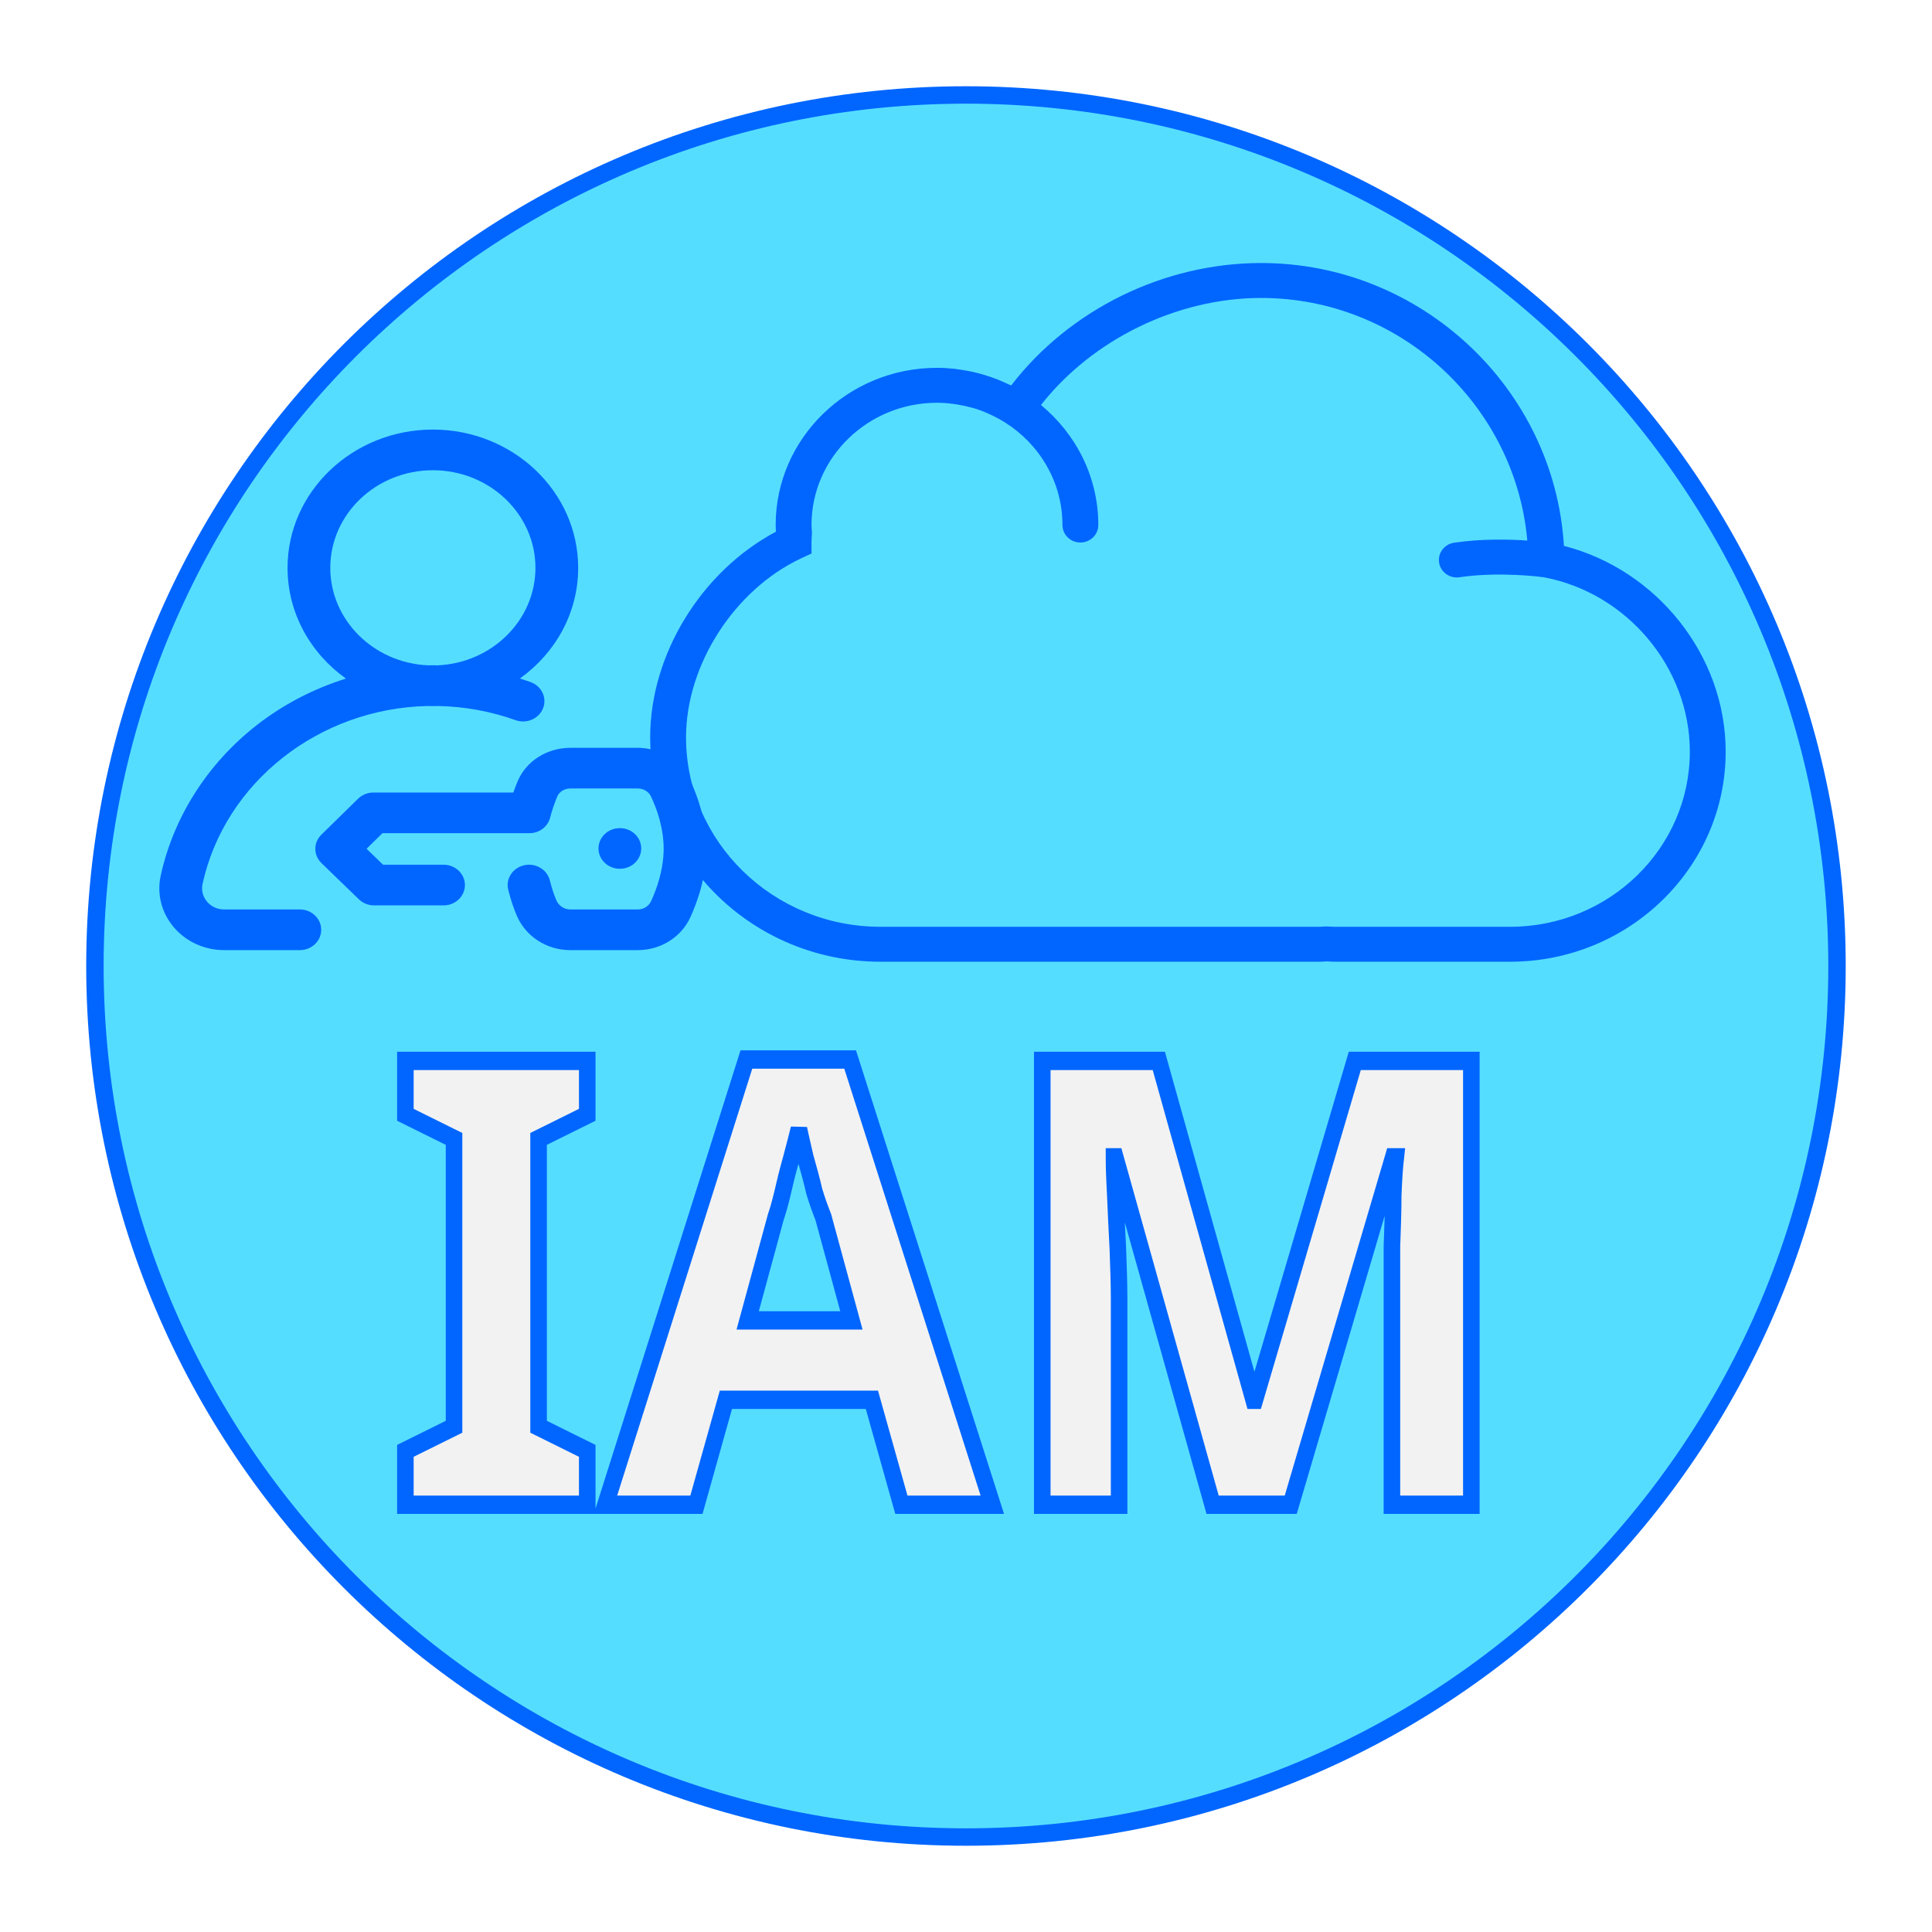
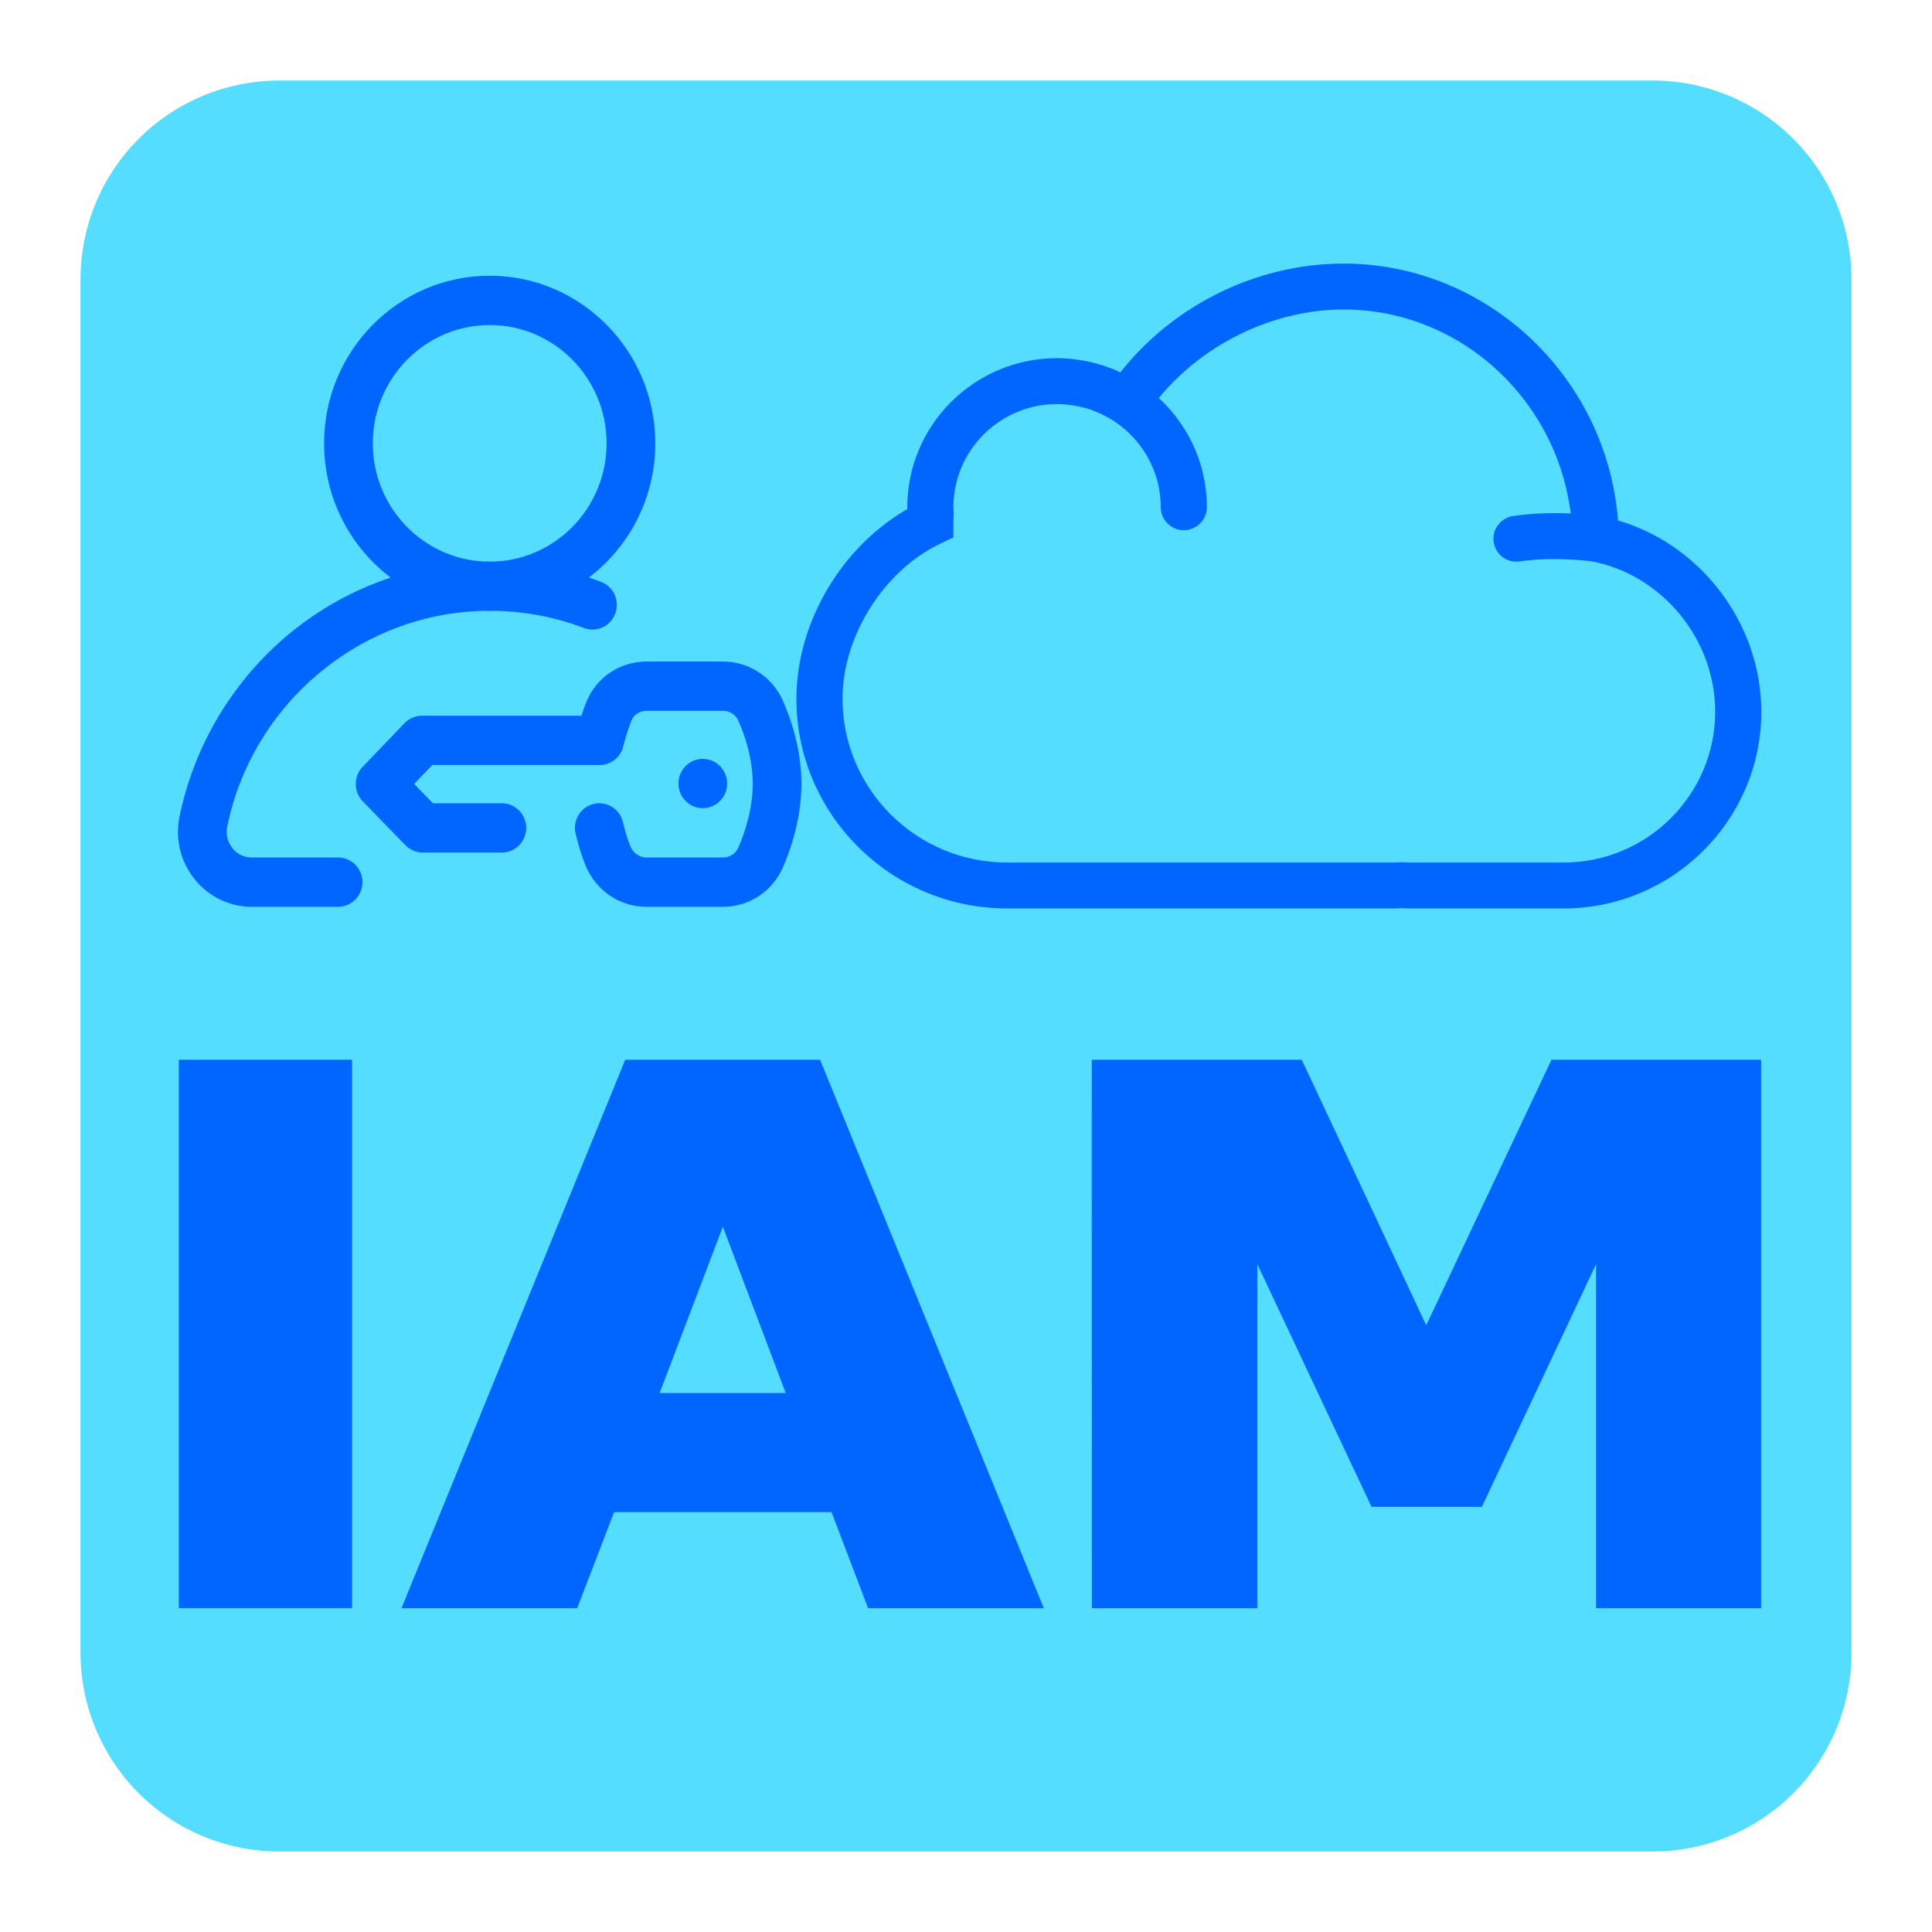
- <svg xmlns="http://www.w3.org/2000/svg" width="22.4mm" height="22.4mm" viewBox="0 0 22.4 22.4" version="1.1" id="svg8">
-   <defs id="defs2" />
-   <g id="layer1" transform="translate(-33.04541,-144.803)">
-     <circle id="path3713" cx="44.245" cy="156.003" style="fill:#55ddff;fill-opacity:1;stroke:#0066ff;stroke-width:0.202;stroke-miterlimit:4;stroke-dasharray:none;stroke-opacity:1" r="10.099" />
-     <text xml:space="preserve" style="font-style:normal;font-weight:normal;font-size:2.851px;line-height:1.25;font-family:sans-serif;letter-spacing:0px;word-spacing:0px;fill:#000000;fill-opacity:1;stroke:#0066ff;stroke-width:0.202;stroke-miterlimit:4;stroke-dasharray:none;stroke-opacity:1" x="39.497" y="154.203" id="text3717" transform="scale(0.950409,1.052179)">
-       <tspan id="tspan3715" x="39.497" y="154.203" style="font-style:normal;font-variant:normal;font-weight:bold;font-stretch:normal;font-size:6.841px;font-family:sans-serif;-inkscape-font-specification:'sans-serif Bold';fill:#f2f2f2;stroke:#0066ff;stroke-width:0.202;stroke-miterlimit:4;stroke-dasharray:none;stroke-opacity:1">IAM</tspan>
-     </text>
-     <text xml:space="preserve" style="font-style:normal;font-weight:normal;font-size:10.583px;line-height:1.25;font-family:sans-serif;letter-spacing:0px;word-spacing:0px;fill:#000000;fill-opacity:1;stroke:none;stroke-width:0.265" x="81.517" y="150.804" id="text3721">
-       <tspan id="tspan3719" x="81.517" y="160.167" style="stroke-width:0.265" />
-     </text>
-     <g id="g3876" transform="matrix(0.2078245,0,0,0.2025229,40.58384,145.8273)" style="fill:#0066ff;fill-opacity:1;stroke:none;stroke-opacity:1">
-       <path id="path3821" d="M 50.976,26.194 C 50.447,17.194 43.028,10 34.085,10 28.655,10 23.397,12.663 20.139,17.008 20.064,16.969 19.985,16.942 19.909,16.906 19.711,16.81 19.51,16.719 19.305,16.637 19.191,16.592 19.077,16.551 18.962,16.511 18.759,16.44 18.553,16.377 18.343,16.32 18.228,16.289 18.114,16.257 17.998,16.231 17.773,16.18 17.543,16.141 17.311,16.106 17.21,16.091 17.111,16.071 17.009,16.06 16.677,16.023 16.341,16 16,16 c -4.963,0 -9,4.037 -9,9 0,0.127 0.008,0.252 0.016,0.377 v 0.004 C 2.857,27.649 0,32.399 0,37.154 0,44.237 5.762,50 12.845,50 h 24.508 c 0.104,0 0.207,-0.006 0.311,-0.014 l 0.062,-0.008 0.134,0.008 C 37.962,49.994 38.064,50 38.169,50 h 9.803 C 54.604,50 60,44.604 60,37.972 60,32.483 56.173,27.56 50.976,26.194 Z M 47.972,48 H 38.169 C 38.11,48 38.053,47.995 37.995,47.991 L 37.724,47.98 37.526,47.991 C 37.469,47.995 37.411,48 37.353,48 H 12.845 C 6.865,48 2,43.135 2,37.154 2,33 4.705,28.688 8.433,26.901 L 9,26.63 V 26 c 0,-0.127 0.008,-0.256 0.015,-0.386 l 0.009,-0.16 -0.012,-0.21 C 9.006,25.163 9,25.082 9,25 c 0,-3.859 3.141,-7 7,-7 0.309,0 0.614,0.027 0.917,0.067 0.078,0.01 0.156,0.023 0.233,0.036 0.267,0.044 0.53,0.102 0.789,0.177 0.035,0.01 0.071,0.017 0.106,0.027 0.285,0.087 0.563,0.197 0.835,0.321 0.071,0.032 0.14,0.067 0.21,0.101 0.24,0.119 0.475,0.249 0.702,0.396 C 21.719,20.373 23,22.538 23,25 c 0,0.553 0.447,1 1,1 0.553,0 1,-0.447 1,-1 0,-2.754 -1.246,-5.219 -3.2,-6.871 C 24.667,14.379 29.388,12 34.085,12 c 7.745,0 14.177,6.135 14.848,13.888 -1.022,-0.072 -2.552,-0.109 -4.083,0.124 -0.546,0.083 -0.921,0.593 -0.838,1.139 0.075,0.495 0.501,0.85 0.987,0.85 0.05,0 0.101,-0.004 0.151,-0.012 2.227,-0.337 4.548,-0.021 4.684,-0.002 C 54.49,28.872 58,33.161 58,37.972 58,43.501 53.501,48 47.972,48 Z" style="fill:#0066ff;fill-opacity:1;stroke:none;stroke-opacity:1" />
-       <g id="g3823" style="fill:#0066ff;fill-opacity:1;stroke:none;stroke-opacity:1" />
-       <g id="g3825" style="fill:#0066ff;fill-opacity:1;stroke:none;stroke-opacity:1" />
-       <g id="g3827" style="fill:#0066ff;fill-opacity:1;stroke:none;stroke-opacity:1" />
-       <g id="g3829" style="fill:#0066ff;fill-opacity:1;stroke:none;stroke-opacity:1" />
-       <g id="g3831" style="fill:#0066ff;fill-opacity:1;stroke:none;stroke-opacity:1" />
-       <g id="g3833" style="fill:#0066ff;fill-opacity:1;stroke:none;stroke-opacity:1" />
-       <g id="g3835" style="fill:#0066ff;fill-opacity:1;stroke:none;stroke-opacity:1" />
-       <g id="g3837" style="fill:#0066ff;fill-opacity:1;stroke:none;stroke-opacity:1" />
-       <g id="g3839" style="fill:#0066ff;fill-opacity:1;stroke:none;stroke-opacity:1" />
-       <g id="g3841" style="fill:#0066ff;fill-opacity:1;stroke:none;stroke-opacity:1" />
-       <g id="g3843" style="fill:#0066ff;fill-opacity:1;stroke:none;stroke-opacity:1" />
-       <g id="g3845" style="fill:#0066ff;fill-opacity:1;stroke:none;stroke-opacity:1" />
-       <g id="g3847" style="fill:#0066ff;fill-opacity:1;stroke:none;stroke-opacity:1" />
-       <g id="g3849" style="fill:#0066ff;fill-opacity:1;stroke:none;stroke-opacity:1" />
-       <g id="g3851" style="fill:#0066ff;fill-opacity:1;stroke:none;stroke-opacity:1" />
-     </g>
-     <g id="g3948" transform="matrix(0.01238837,0,0,0.01178788,34.89272,149.7835)" style="fill:#0066ff">
-       <g id="g3888" style="fill:#0066ff">
-         <g id="g3886" style="fill:#0066ff">
-           <g id="g3884" style="fill:#0066ff">
-             <path id="path3878" d="M 131.5,472 H 60.693 c -8.538,0 -13.689,-4.765 -15.999,-7.606 -3.988,-4.906 -5.533,-11.29 -4.236,-17.519 20.769,-99.761 108.809,-172.616 210.445,-174.98 1.693,0.063 3.39,0.105 5.097,0.105 1.722,0 3.434,-0.043 5.142,-0.107 24.853,0.567 49.129,5.24 72.236,13.917 10.34,3.885 21.871,-1.352 25.754,-11.693 3.883,-10.34 -1.352,-21.871 -11.693,-25.754 -3.311,-1.244 -6.645,-2.408 -9.995,-3.512 C 370.545,220.021 392,180.469 392,136 392,61.01 330.991,0 256,0 181.009,0 120,61.01 120,136 c 0,44.509 21.492,84.092 54.643,108.918 -30.371,9.998 -58.871,25.546 -83.813,46.062 -45.732,37.617 -77.529,90.086 -89.532,147.743 -3.762,18.066 0.744,36.622 12.363,50.908 C 25.221,503.847 42.364,512 60.693,512 H 131.5 c 11.046,0 20,-8.954 20,-20 0,-11.046 -8.954,-20 -20,-20 z M 160,136 c 0,-52.935 43.065,-96 96,-96 52.935,0 96,43.065 96,96 0,51.367 -40.554,93.438 -91.326,95.885 -1.557,-0.028 -3.114,-0.052 -4.674,-0.052 -1.564,0 -3.127,0.023 -4.689,0.051 C 200.546,229.43 160,187.362 160,136 Z" style="fill:#0066ff" />
-             <path id="path3880" d="M 496.689,344.607 C 488.128,325.457 468.844,313.049 447.513,313 h -62.372 c -0.045,0 -0.087,0 -0.133,0 -22.5,0 -42.13,13.26 -50.029,33.807 -1.051,2.734 -2.336,6.178 -3.677,10.193 H 200.356 c -5.407,0 -10.583,2.189 -14.35,6.068 l -34.356,35.388 c -7.567,7.794 -7.529,20.203 0.085,27.95 l 35,35.612 c 3.76,3.826 8.9,5.981 14.264,5.981 h 65 c 11.046,0 20,-8.954 20,-20 0,-11.046 -8.954,-20 -20,-20 H 209.385 L 193.957,412.301 208.814,397 h 137.491 c 9.214,0 17.235,-6.295 19.426,-15.244 1.618,-6.607 3.648,-12.959 6.584,-20.596 1.936,-5.036 6.798,-8.16 12.741,-8.16 0.013,0 0.026,0 0.039,0 h 62.371 c 5.656,0.013 10.524,3.053 12.705,7.932 5.369,12.012 11.78,30.608 11.828,50.986 0.048,20.529 -6.356,39.551 -11.739,51.894 -2.17,4.978 -7.079,8.188 -12.56,8.188 -0.011,0 -0.022,0 -0.033,0 h -63.125 c -5.533,-0.013 -10.716,-3.573 -12.896,-8.858 -2.339,-5.671 -4.366,-12.146 -6.197,-19.797 -2.571,-10.742 -13.367,-17.366 -24.105,-14.796 -10.743,2.571 -17.367,13.364 -14.796,24.106 2.321,9.699 4.978,18.118 8.121,25.738 8.399,20.364 27.939,33.555 49.827,33.606 h 63.125 c 0.043,0 0.083,0 0.126,0 21.351,-0.001 40.647,-12.63 49.18,-32.201 6.912,-15.851 15.137,-40.511 15.072,-67.975 -0.064,-27.389 -8.361,-51.67 -15.31,-67.216 z" style="fill:#0066ff" />
-             <circle id="circle3882" r="20" cy="412" cx="431" style="fill:#0066ff" />
+ <svg xmlns="http://www.w3.org/2000/svg" width="24mm" height="24mm" viewBox="0 0 24 24" version="1.1" id="svg8">
+   <defs id="defs2">
+     <marker style="overflow:visible" id="Arrow1Lstart" refX="0" refY="0" orient="auto">
+       <path transform="matrix(0.8,0,0,0.8,10,0)" style="fill-rule:evenodd;stroke:#000000;stroke-width:1pt" d="M 0,0 5,-5 -12.5,0 5,5 Z" id="path1055" />
+     </marker>
+   </defs>
+   <g id="layer1" transform="translate(-32.25606,-143.9779)">
+     <text xml:space="preserve" style="font-style:normal;font-weight:normal;font-size:10.583px;line-height:1.25;font-family:sans-serif;letter-spacing:0px;word-spacing:0px;fill:#000000;fill-opacity:1;stroke:none;stroke-width:0.265" x="81.517" y="150.804" id="text3721" />
+     <rect style="fill:#55ddff;fill-opacity:1;fill-rule:evenodd;stroke:#55ddff;stroke-width:4.94;stroke-linejoin:round;stroke-miterlimit:4;stroke-dasharray:none;stroke-opacity:1" id="rect230" width="17.06" height="17.06" x="35.726" y="147.448" />
+     <g id="g3948" transform="matrix(0.01512658,0,0,0.01531113,34.46683,147.403)" style="fill:#0066ff;stroke-width:14.031;stroke-miterlimit:4;stroke-dasharray:none">
+       <g id="g3888" style="fill:#0066ff;stroke-width:14.031;stroke-miterlimit:4;stroke-dasharray:none">
+         <g id="g3886" style="fill:#0066ff;stroke-width:14.031;stroke-miterlimit:4;stroke-dasharray:none">
+           <g id="g3884" style="fill:#0066ff;stroke-width:14.031;stroke-miterlimit:4;stroke-dasharray:none">
+             <path id="path3878" d="M 131.5,472 H 60.693 c -8.538,0 -13.689,-4.765 -15.999,-7.606 -3.988,-4.906 -5.533,-11.29 -4.236,-17.519 20.769,-99.761 108.809,-172.616 210.445,-174.98 1.693,0.063 3.39,0.105 5.097,0.105 1.722,0 3.434,-0.043 5.142,-0.107 24.853,0.567 49.129,5.24 72.236,13.917 10.34,3.885 21.871,-1.352 25.754,-11.693 3.883,-10.34 -1.352,-21.871 -11.693,-25.754 -3.311,-1.244 -6.645,-2.408 -9.995,-3.512 C 370.545,220.021 392,180.469 392,136 392,61.01 330.991,0 256,0 181.009,0 120,61.01 120,136 c 0,44.509 21.492,84.092 54.643,108.918 -30.371,9.998 -58.871,25.546 -83.813,46.062 -45.732,37.617 -77.529,90.086 -89.532,147.743 -3.762,18.066 0.744,36.622 12.363,50.908 C 25.221,503.847 42.364,512 60.693,512 H 131.5 c 11.046,0 20,-8.954 20,-20 0,-11.046 -8.954,-20 -20,-20 z M 160,136 c 0,-52.935 43.065,-96 96,-96 52.935,0 96,43.065 96,96 0,51.367 -40.554,93.438 -91.326,95.885 -1.557,-0.028 -3.114,-0.052 -4.674,-0.052 -1.564,0 -3.127,0.023 -4.689,0.051 C 200.546,229.43 160,187.362 160,136 Z" style="fill:#0066ff;stroke-width:14.031;stroke-miterlimit:4;stroke-dasharray:none" />
+             <path id="path3880" d="M 496.689,344.607 C 488.128,325.457 468.844,313.049 447.513,313 h -62.372 c -0.045,0 -0.087,0 -0.133,0 -22.5,0 -42.13,13.26 -50.029,33.807 -1.051,2.734 -2.336,6.178 -3.677,10.193 H 200.356 c -5.407,0 -10.583,2.189 -14.35,6.068 l -34.356,35.388 c -7.567,7.794 -7.529,20.203 0.085,27.95 l 35,35.612 c 3.76,3.826 8.9,5.981 14.264,5.981 h 65 c 11.046,0 20,-8.954 20,-20 0,-11.046 -8.954,-20 -20,-20 H 209.385 L 193.957,412.301 208.814,397 h 137.491 c 9.214,0 17.235,-6.295 19.426,-15.244 1.618,-6.607 3.648,-12.959 6.584,-20.596 1.936,-5.036 6.798,-8.16 12.741,-8.16 0.013,0 0.026,0 0.039,0 h 62.371 c 5.656,0.013 10.524,3.053 12.705,7.932 5.369,12.012 11.78,30.608 11.828,50.986 0.048,20.529 -6.356,39.551 -11.739,51.894 -2.17,4.978 -7.079,8.188 -12.56,8.188 -0.011,0 -0.022,0 -0.033,0 h -63.125 c -5.533,-0.013 -10.716,-3.573 -12.896,-8.858 -2.339,-5.671 -4.366,-12.146 -6.197,-19.797 -2.571,-10.742 -13.367,-17.366 -24.105,-14.796 -10.743,2.571 -17.367,13.364 -14.796,24.106 2.321,9.699 4.978,18.118 8.121,25.738 8.399,20.364 27.939,33.555 49.827,33.606 h 63.125 c 0.043,0 0.083,0 0.126,0 21.351,-0.001 40.647,-12.63 49.18,-32.201 6.912,-15.851 15.137,-40.511 15.072,-67.975 -0.064,-27.389 -8.361,-51.67 -15.31,-67.216 z" style="fill:#0066ff;stroke-width:14.031;stroke-miterlimit:4;stroke-dasharray:none" />
+             <circle id="circle3882" r="20" cy="412" cx="431" style="fill:#0066ff;stroke-width:14.031;stroke-miterlimit:4;stroke-dasharray:none" />
          </g>
        </g>
      </g>
-       <g id="g3890" style="fill:#0066ff" />
-       <g id="g3892" style="fill:#0066ff" />
-       <g id="g3894" style="fill:#0066ff" />
-       <g id="g3896" style="fill:#0066ff" />
-       <g id="g3898" style="fill:#0066ff" />
-       <g id="g3900" style="fill:#0066ff" />
-       <g id="g3902" style="fill:#0066ff" />
-       <g id="g3904" style="fill:#0066ff" />
-       <g id="g3906" style="fill:#0066ff" />
-       <g id="g3908" style="fill:#0066ff" />
-       <g id="g3910" style="fill:#0066ff" />
-       <g id="g3912" style="fill:#0066ff" />
-       <g id="g3914" style="fill:#0066ff" />
-       <g id="g3916" style="fill:#0066ff" />
-       <g id="g3918" style="fill:#0066ff" />
+       <g id="g3890" style="fill:#0066ff;stroke-width:14.031;stroke-miterlimit:4;stroke-dasharray:none" />
+       <g id="g3892" style="fill:#0066ff;stroke-width:14.031;stroke-miterlimit:4;stroke-dasharray:none" />
+       <g id="g3894" style="fill:#0066ff;stroke-width:14.031;stroke-miterlimit:4;stroke-dasharray:none" />
+       <g id="g3896" style="fill:#0066ff;stroke-width:14.031;stroke-miterlimit:4;stroke-dasharray:none" />
+       <g id="g3898" style="fill:#0066ff;stroke-width:14.031;stroke-miterlimit:4;stroke-dasharray:none" />
+       <g id="g3900" style="fill:#0066ff;stroke-width:14.031;stroke-miterlimit:4;stroke-dasharray:none" />
+       <g id="g3902" style="fill:#0066ff;stroke-width:14.031;stroke-miterlimit:4;stroke-dasharray:none" />
+       <g id="g3904" style="fill:#0066ff;stroke-width:14.031;stroke-miterlimit:4;stroke-dasharray:none" />
+       <g id="g3906" style="fill:#0066ff;stroke-width:14.031;stroke-miterlimit:4;stroke-dasharray:none" />
+       <g id="g3908" style="fill:#0066ff;stroke-width:14.031;stroke-miterlimit:4;stroke-dasharray:none" />
+       <g id="g3910" style="fill:#0066ff;stroke-width:14.031;stroke-miterlimit:4;stroke-dasharray:none" />
+       <g id="g3912" style="fill:#0066ff;stroke-width:14.031;stroke-miterlimit:4;stroke-dasharray:none" />
+       <g id="g3914" style="fill:#0066ff;stroke-width:14.031;stroke-miterlimit:4;stroke-dasharray:none" />
+       <g id="g3916" style="fill:#0066ff;stroke-width:14.031;stroke-miterlimit:4;stroke-dasharray:none" />
+       <g id="g3918" style="fill:#0066ff;stroke-width:14.031;stroke-miterlimit:4;stroke-dasharray:none" />
+     </g>
+     <g id="g3876" transform="matrix(0.1967835,0,0,0.1958043,42.23902,145.3834)" style="fill:#0066ff;fill-opacity:1;fill-rule:nonzero;stroke:#0066ff;stroke-width:0.912;stroke-miterlimit:4;stroke-dasharray:none;stroke-opacity:1">
+       <path id="path3821" d="M 50.976,26.194 C 50.447,17.194 43.028,10 34.085,10 28.655,10 23.397,12.663 20.139,17.008 20.064,16.969 19.985,16.942 19.909,16.906 19.711,16.81 19.51,16.719 19.305,16.637 19.191,16.592 19.077,16.551 18.962,16.511 18.759,16.44 18.553,16.377 18.343,16.32 18.228,16.289 18.114,16.257 17.998,16.231 17.773,16.18 17.543,16.141 17.311,16.106 17.21,16.091 17.111,16.071 17.009,16.06 16.677,16.023 16.341,16 16,16 c -4.963,0 -9,4.037 -9,9 0,0.127 0.008,0.252 0.016,0.377 v 0.004 C 2.857,27.649 0,32.399 0,37.154 0,44.237 5.762,50 12.845,50 h 24.508 c 0.104,0 0.207,-0.006 0.311,-0.014 l 0.062,-0.008 0.134,0.008 C 37.962,49.994 38.064,50 38.169,50 h 9.803 C 54.604,50 60,44.604 60,37.972 60,32.483 56.173,27.56 50.976,26.194 Z M 47.972,48 H 38.169 C 38.11,48 38.053,47.995 37.995,47.991 L 37.724,47.98 37.526,47.991 C 37.469,47.995 37.411,48 37.353,48 H 12.845 C 6.865,48 2,43.135 2,37.154 2,33 4.705,28.688 8.433,26.901 L 9,26.63 V 26 c 0,-0.127 0.008,-0.256 0.015,-0.386 l 0.009,-0.16 -0.012,-0.21 C 9.006,25.163 9,25.082 9,25 c 0,-3.859 3.141,-7 7,-7 0.309,0 0.614,0.027 0.917,0.067 0.078,0.01 0.156,0.023 0.233,0.036 0.267,0.044 0.53,0.102 0.789,0.177 0.035,0.01 0.071,0.017 0.106,0.027 0.285,0.087 0.563,0.197 0.835,0.321 0.071,0.032 0.14,0.067 0.21,0.101 0.24,0.119 0.475,0.249 0.702,0.396 C 21.719,20.373 23,22.538 23,25 c 0,0.553 0.447,1 1,1 0.553,0 1,-0.447 1,-1 0,-2.754 -1.246,-5.219 -3.2,-6.871 C 24.667,14.379 29.388,12 34.085,12 c 7.745,0 14.177,6.135 14.848,13.888 -1.022,-0.072 -2.552,-0.109 -4.083,0.124 -0.546,0.083 -0.921,0.593 -0.838,1.139 0.075,0.495 0.501,0.85 0.987,0.85 0.05,0 0.101,-0.004 0.151,-0.012 2.227,-0.337 4.548,-0.021 4.684,-0.002 C 54.49,28.872 58,33.161 58,37.972 58,43.501 53.501,48 47.972,48 Z" style="fill:#0066ff;fill-opacity:1;fill-rule:nonzero;stroke:#0066ff;stroke-width:0.912;stroke-miterlimit:4;stroke-dasharray:none;stroke-opacity:1" />
+       <g id="g3823" style="fill:#0066ff;fill-opacity:1;fill-rule:nonzero;stroke:#0066ff;stroke-width:0.912;stroke-miterlimit:4;stroke-dasharray:none;stroke-opacity:1" />
+       <g id="g3825" style="fill:#0066ff;fill-opacity:1;fill-rule:nonzero;stroke:#0066ff;stroke-width:0.912;stroke-miterlimit:4;stroke-dasharray:none;stroke-opacity:1" />
+       <g id="g3827" style="fill:#0066ff;fill-opacity:1;fill-rule:nonzero;stroke:#0066ff;stroke-width:0.912;stroke-miterlimit:4;stroke-dasharray:none;stroke-opacity:1" />
+       <g id="g3829" style="fill:#0066ff;fill-opacity:1;fill-rule:nonzero;stroke:#0066ff;stroke-width:0.912;stroke-miterlimit:4;stroke-dasharray:none;stroke-opacity:1" />
+       <g id="g3831" style="fill:#0066ff;fill-opacity:1;fill-rule:nonzero;stroke:#0066ff;stroke-width:0.912;stroke-miterlimit:4;stroke-dasharray:none;stroke-opacity:1" />
+       <g id="g3833" style="fill:#0066ff;fill-opacity:1;fill-rule:nonzero;stroke:#0066ff;stroke-width:0.912;stroke-miterlimit:4;stroke-dasharray:none;stroke-opacity:1" />
+       <g id="g3835" style="fill:#0066ff;fill-opacity:1;fill-rule:nonzero;stroke:#0066ff;stroke-width:0.912;stroke-miterlimit:4;stroke-dasharray:none;stroke-opacity:1" />
+       <g id="g3837" style="fill:#0066ff;fill-opacity:1;fill-rule:nonzero;stroke:#0066ff;stroke-width:0.912;stroke-miterlimit:4;stroke-dasharray:none;stroke-opacity:1" />
+       <g id="g3839" style="fill:#0066ff;fill-opacity:1;fill-rule:nonzero;stroke:#0066ff;stroke-width:0.912;stroke-miterlimit:4;stroke-dasharray:none;stroke-opacity:1" />
+       <g id="g3841" style="fill:#0066ff;fill-opacity:1;fill-rule:nonzero;stroke:#0066ff;stroke-width:0.912;stroke-miterlimit:4;stroke-dasharray:none;stroke-opacity:1" />
+       <g id="g3843" style="fill:#0066ff;fill-opacity:1;fill-rule:nonzero;stroke:#0066ff;stroke-width:0.912;stroke-miterlimit:4;stroke-dasharray:none;stroke-opacity:1" />
+       <g id="g3845" style="fill:#0066ff;fill-opacity:1;fill-rule:nonzero;stroke:#0066ff;stroke-width:0.912;stroke-miterlimit:4;stroke-dasharray:none;stroke-opacity:1" />
+       <g id="g3847" style="fill:#0066ff;fill-opacity:1;fill-rule:nonzero;stroke:#0066ff;stroke-width:0.912;stroke-miterlimit:4;stroke-dasharray:none;stroke-opacity:1" />
+       <g id="g3849" style="fill:#0066ff;fill-opacity:1;fill-rule:nonzero;stroke:#0066ff;stroke-width:0.912;stroke-miterlimit:4;stroke-dasharray:none;stroke-opacity:1" />
+       <g id="g3851" style="fill:#0066ff;fill-opacity:1;fill-rule:nonzero;stroke:#0066ff;stroke-width:0.912;stroke-miterlimit:4;stroke-dasharray:none;stroke-opacity:1" />
+     </g>
+     <g aria-label="IAM" transform="matrix(1.110439,0,0,1.008159,-5.441334,-0.3375578)" id="text3717" style="font-style:normal;font-weight:normal;font-size:3.712px;line-height:1.25;font-family:sans-serif;letter-spacing:0px;word-spacing:0px;fill:#0066ff;fill-opacity:1;stroke:#0066ff;stroke-width:0.263;stroke-miterlimit:4;stroke-dasharray:none;stroke-opacity:1">
+       <path d="m 36.08,156.337 h 1.675 v 6.494 H 36.08 Z" style="font-style:normal;font-variant:normal;font-weight:bold;font-stretch:normal;font-size:8.908px;font-family:sans-serif;-inkscape-font-specification:'sans-serif Bold';fill:#0066ff;fill-opacity:1;stroke:#0066ff;stroke-width:0.263;stroke-miterlimit:4;stroke-dasharray:none;stroke-opacity:1" id="path2352" />
+       <path d="m 43.344,161.648 h -2.619 l -0.413,1.183 h -1.683 l 2.405,-6.494 h 1.997 l 2.405,6.494 h -1.683 z m -2.201,-1.205 h 1.779 l -0.887,-2.584 z" style="font-style:normal;font-variant:normal;font-weight:bold;font-stretch:normal;font-size:8.908px;font-family:sans-serif;-inkscape-font-specification:'sans-serif Bold';fill:#0066ff;fill-opacity:1;stroke:#0066ff;stroke-width:0.263;stroke-miterlimit:4;stroke-dasharray:none;stroke-opacity:1" id="path2354" />
+       <path d="m 46.293,156.337 h 2.131 l 1.479,3.475 1.488,-3.475 h 2.127 v 6.494 h -1.583 v -4.75 l -1.496,3.502 h -1.061 l -1.496,-3.502 v 4.75 h -1.588 z" style="font-style:normal;font-variant:normal;font-weight:bold;font-stretch:normal;font-size:8.908px;font-family:sans-serif;-inkscape-font-specification:'sans-serif Bold';fill:#0066ff;fill-opacity:1;stroke:#0066ff;stroke-width:0.263;stroke-miterlimit:4;stroke-dasharray:none;stroke-opacity:1" id="path2356" />
    </g>
  </g>
</svg>
